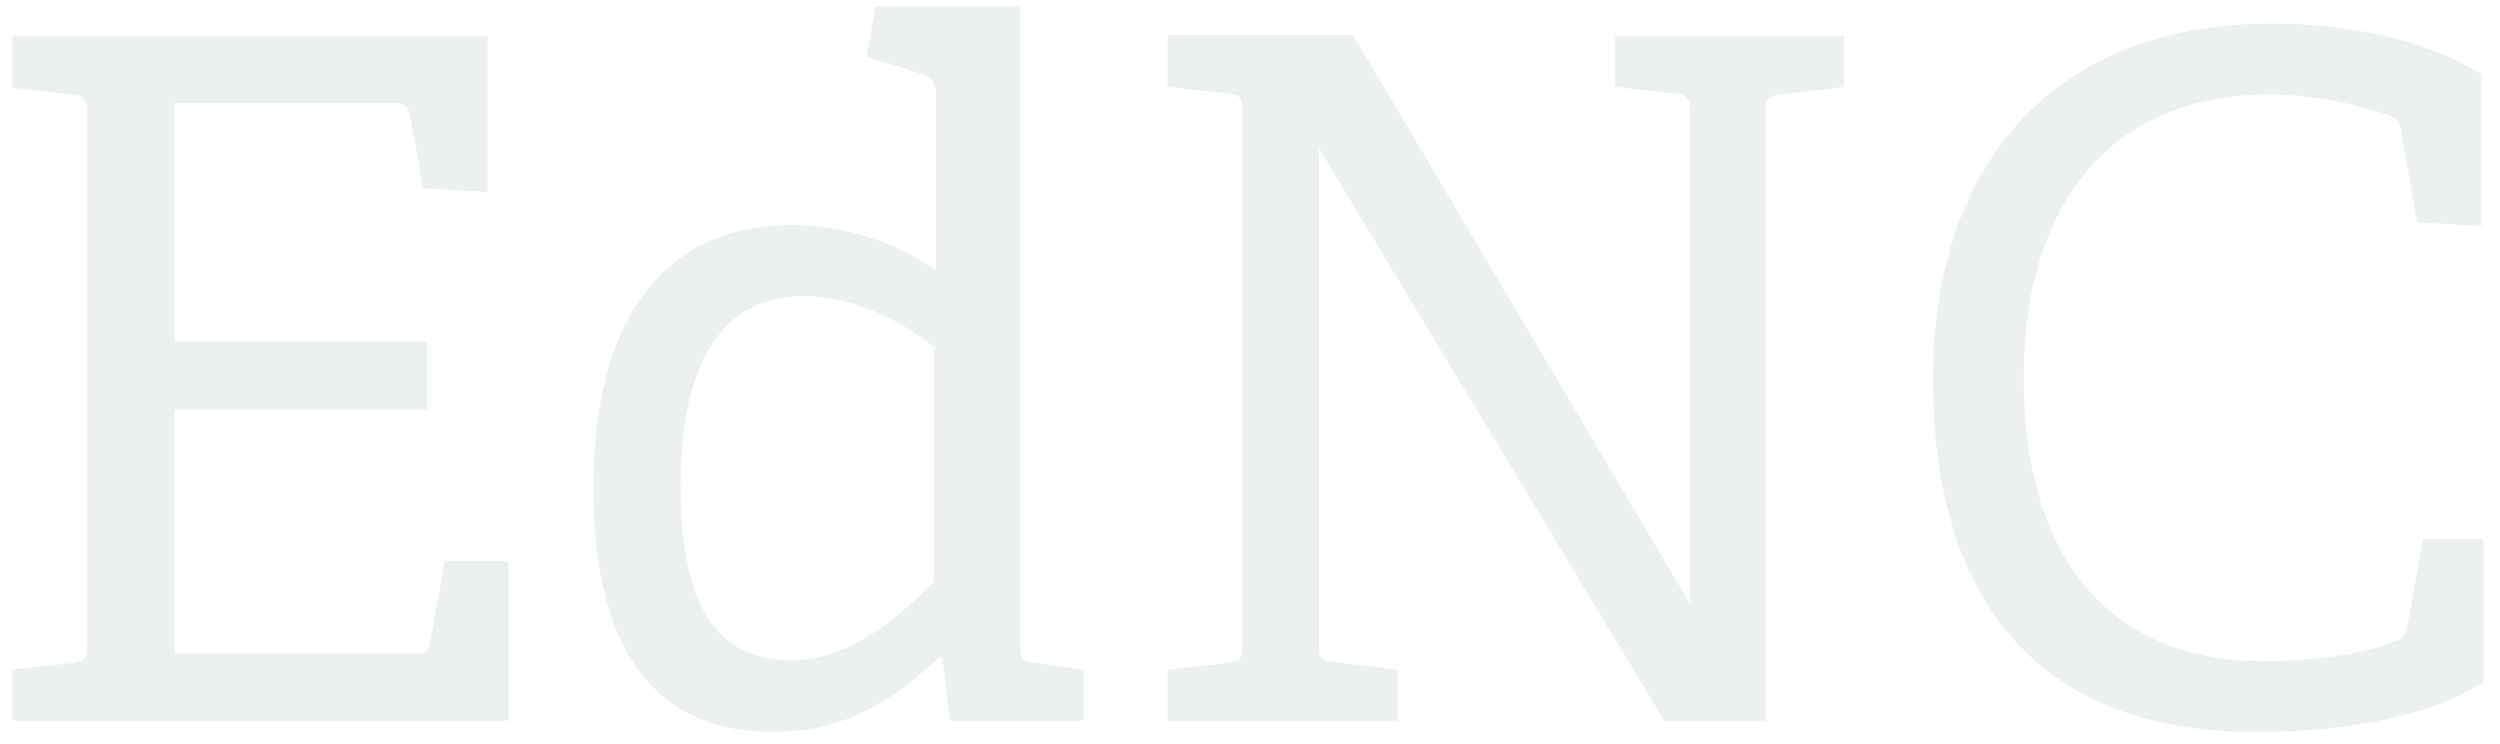
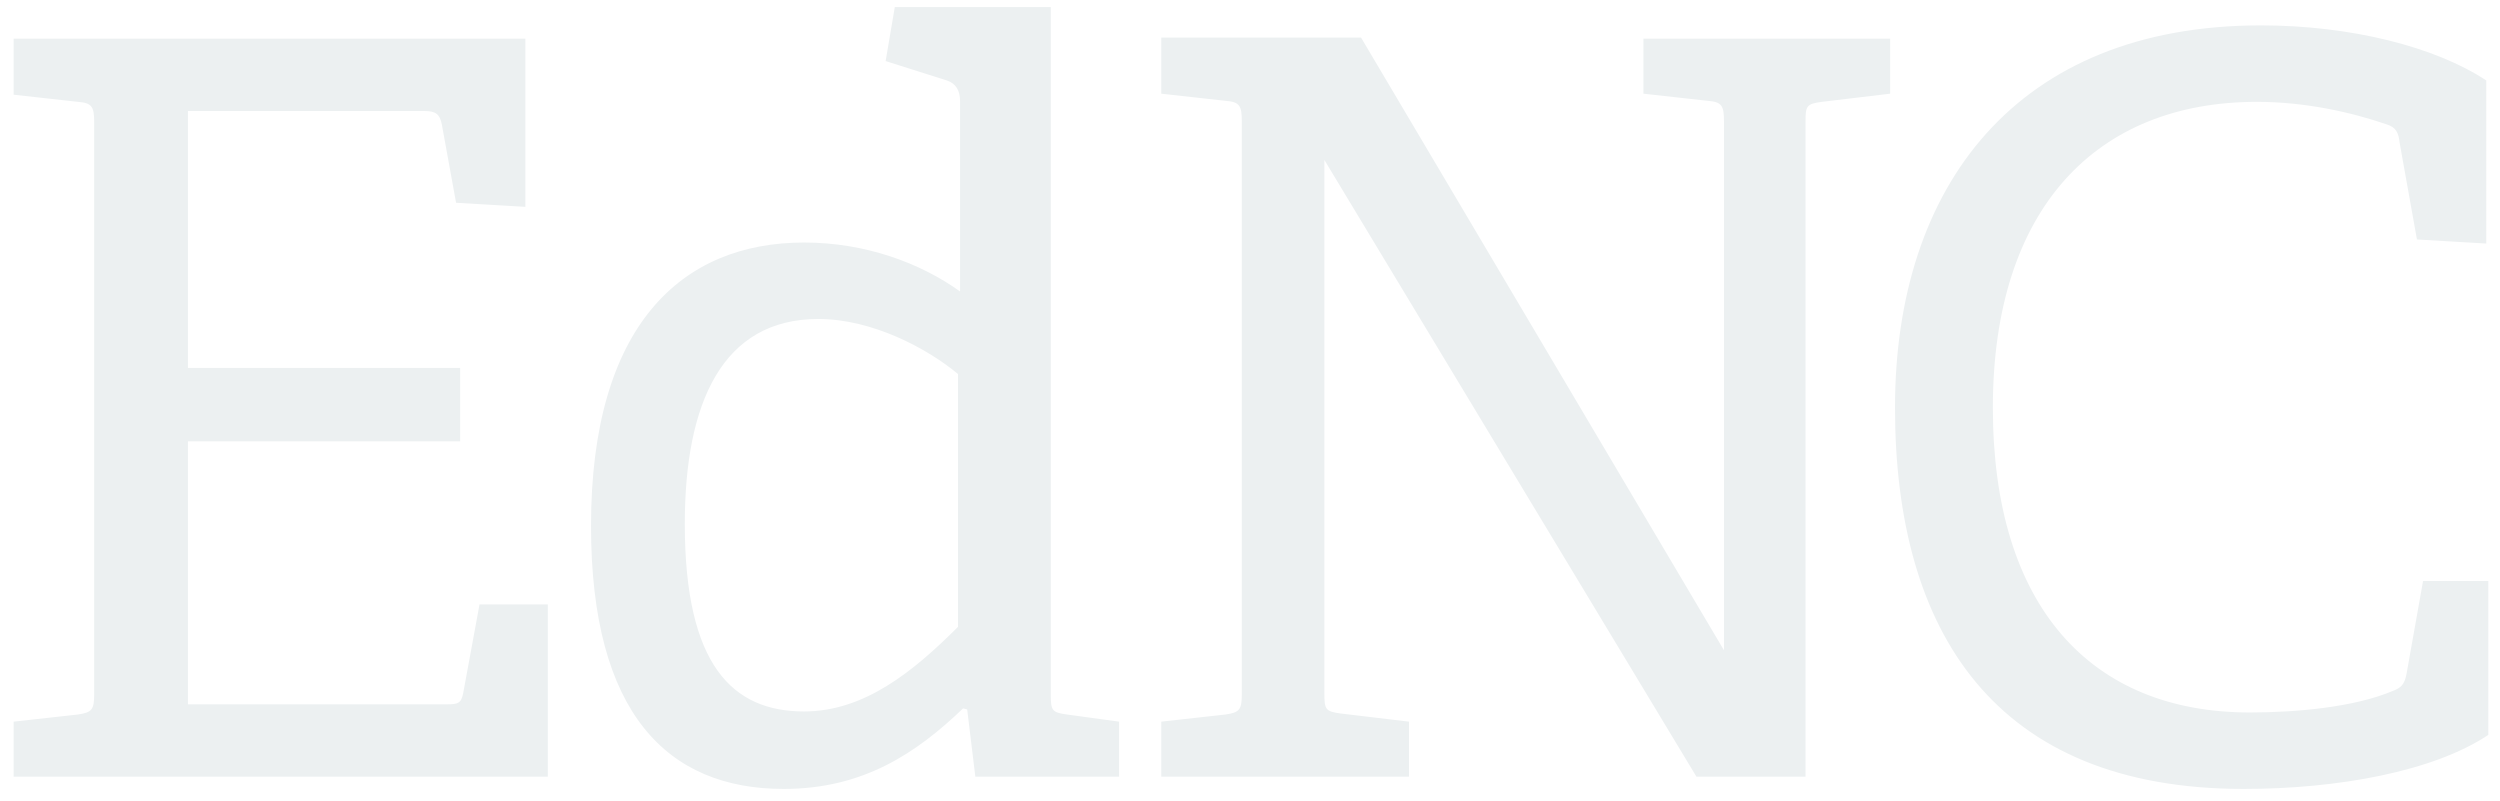
- <svg xmlns="http://www.w3.org/2000/svg" width="111px" height="33px" viewBox="0 0 111 33" version="1.1">
+ <svg xmlns="http://www.w3.org/2000/svg" width="103px" height="33px" viewBox="0 0 103 33" version="1.1">
  <defs />
  <g id="Design" stroke="none" stroke-width="1" fill="none" fill-rule="evenodd">
-     <g id="Desktop-HD-3" transform="translate(-20, -59)" fill="#ECF0F1">
+     <g id="Desktop-HD-3" transform="translate(-23, -59)" fill="#ECF0F1">
      <g id="Header">
        <g id="Logo" transform="translate(8, 8)">
-           <path d="M34.57,83 L34.57,75.902 L31.756,75.902 L31.084,79.556 C31,79.976 30.874,80.018 30.412,80.018 L19.744,80.018 L19.744,69.182 L30.958,69.182 L30.958,66.158 L19.744,66.158 L19.744,55.574 L29.488,55.574 C29.95,55.574 30.118,55.7 30.202,56.12 L30.79,59.354 L33.646,59.522 L33.646,52.592 L12.562,52.592 L12.562,54.902 L15.208,55.196 C15.796,55.238 15.88,55.406 15.88,56.036 L15.88,79.598 C15.88,80.228 15.796,80.354 15.208,80.438 L12.562,80.732 L12.562,83 L34.57,83 Z M60.106,83 L60.106,80.732 L57.964,80.438 C57.334,80.354 57.292,80.27 57.292,79.598 L57.292,51.29 L50.866,51.29 L50.488,53.516 L53.008,54.314 C53.386,54.44 53.554,54.734 53.554,55.154 L53.554,63.008 C51.916,61.832 49.648,60.992 47.128,60.992 C42.088,60.992 38.35,64.394 38.35,72.668 C38.35,80.396 41.5,83.504 46.288,83.504 C49.564,83.504 51.748,82.034 53.68,80.186 L53.848,80.228 L54.184,83 L60.106,83 Z M53.47,76.826 C51.622,78.674 49.606,80.312 47.128,80.312 C44.188,80.312 42.214,78.422 42.214,72.584 C42.214,67.586 43.768,64.142 47.716,64.142 C49.942,64.142 52.21,65.36 53.47,66.41 L53.47,76.826 Z M90.388,83 L90.388,55.994 C90.388,55.364 90.43,55.28 91.06,55.196 L93.874,54.86 L93.874,52.592 L83.71,52.592 L83.71,54.86 L86.356,55.154 C86.944,55.196 87.028,55.364 87.028,55.994 L87.028,77.792 L72.076,52.55 L63.844,52.55 L63.844,54.86 L66.49,55.154 C67.078,55.196 67.162,55.364 67.162,55.994 L67.162,79.598 C67.162,80.228 67.078,80.354 66.49,80.438 L63.844,80.732 L63.844,83 L74.05,83 L74.05,80.732 L71.236,80.396 C70.606,80.312 70.564,80.228 70.564,79.556 L70.564,57.59 L85.894,83 L90.388,83 Z M122.266,74.936 L119.578,74.936 L118.906,78.716 C118.822,79.22 118.654,79.346 118.318,79.472 C116.722,80.144 114.328,80.354 112.438,80.354 C105.886,80.354 101.854,75.986 101.854,67.796 C101.854,59.564 106.138,55.196 112.732,55.196 C114.706,55.196 116.596,55.616 118.066,56.12 C118.486,56.246 118.57,56.498 118.612,56.876 L119.326,60.866 L122.182,61.034 L122.182,54.314 C120.082,52.928 116.596,52.046 112.9,52.046 C102.82,52.046 97.822,58.682 97.822,67.796 C97.822,77.036 101.938,83.504 112.186,83.504 C116.05,83.504 119.998,82.79 122.266,81.278 L122.266,74.936 Z" id="EdNC-2" />
+           <path d="M37.57,83 L37.57,75.902 L34.756,75.902 L34.084,79.556 C34,79.976 33.874,80.018 33.412,80.018 L22.744,80.018 L22.744,69.182 L33.958,69.182 L33.958,66.158 L22.744,66.158 L22.744,55.574 L32.488,55.574 C32.95,55.574 33.118,55.7 33.202,56.12 L33.79,59.354 L36.646,59.522 L36.646,52.592 L15.562,52.592 L15.562,54.902 L18.208,55.196 C18.796,55.238 18.88,55.406 18.88,56.036 L18.88,79.598 C18.88,80.228 18.796,80.354 18.208,80.438 L15.562,80.732 L15.562,83 L37.57,83 Z M61.106,83 L61.106,80.732 L58.964,80.438 C58.334,80.354 58.292,80.27 58.292,79.598 L58.292,51.29 L51.866,51.29 L51.488,53.516 L54.008,54.314 C54.386,54.44 54.554,54.734 54.554,55.154 L54.554,63.008 C52.916,61.832 50.648,60.992 48.128,60.992 C43.088,60.992 39.35,64.394 39.35,72.668 C39.35,80.396 42.5,83.504 47.288,83.504 C50.564,83.504 52.748,82.034 54.68,80.186 L54.848,80.228 L55.184,83 L61.106,83 Z M54.47,76.826 C52.622,78.674 50.606,80.312 48.128,80.312 C45.188,80.312 43.214,78.422 43.214,72.584 C43.214,67.586 44.768,64.142 48.716,64.142 C50.942,64.142 53.21,65.36 54.47,66.41 L54.47,76.826 Z M89.388,83 L89.388,55.994 C89.388,55.364 89.43,55.28 90.06,55.196 L92.874,54.86 L92.874,52.592 L82.71,52.592 L82.71,54.86 L85.356,55.154 C85.944,55.196 86.028,55.364 86.028,55.994 L86.028,77.792 L71.076,52.55 L62.844,52.55 L62.844,54.86 L65.49,55.154 C66.078,55.196 66.162,55.364 66.162,55.994 L66.162,79.598 C66.162,80.228 66.078,80.354 65.49,80.438 L62.844,80.732 L62.844,83 L73.05,83 L73.05,80.732 L70.236,80.396 C69.606,80.312 69.564,80.228 69.564,79.556 L69.564,57.59 L84.894,83 L89.388,83 Z M117.518,74.936 L114.83,74.936 L114.158,78.716 C114.074,79.22 113.906,79.346 113.57,79.472 C111.974,80.144 109.58,80.354 107.69,80.354 C101.138,80.354 97.106,75.986 97.106,67.796 C97.106,59.564 101.39,55.196 107.984,55.196 C109.958,55.196 111.848,55.616 113.318,56.12 C113.738,56.246 113.822,56.498 113.864,56.876 L114.578,60.866 L117.434,61.034 L117.434,54.314 C115.334,52.928 111.848,52.046 108.152,52.046 C98.072,52.046 93.074,58.682 93.074,67.796 C93.074,77.036 97.19,83.504 107.438,83.504 C111.302,83.504 115.25,82.79 117.518,81.278 L117.518,74.936 Z" id="EdNC-2" />
        </g>
      </g>
    </g>
  </g>
</svg>
